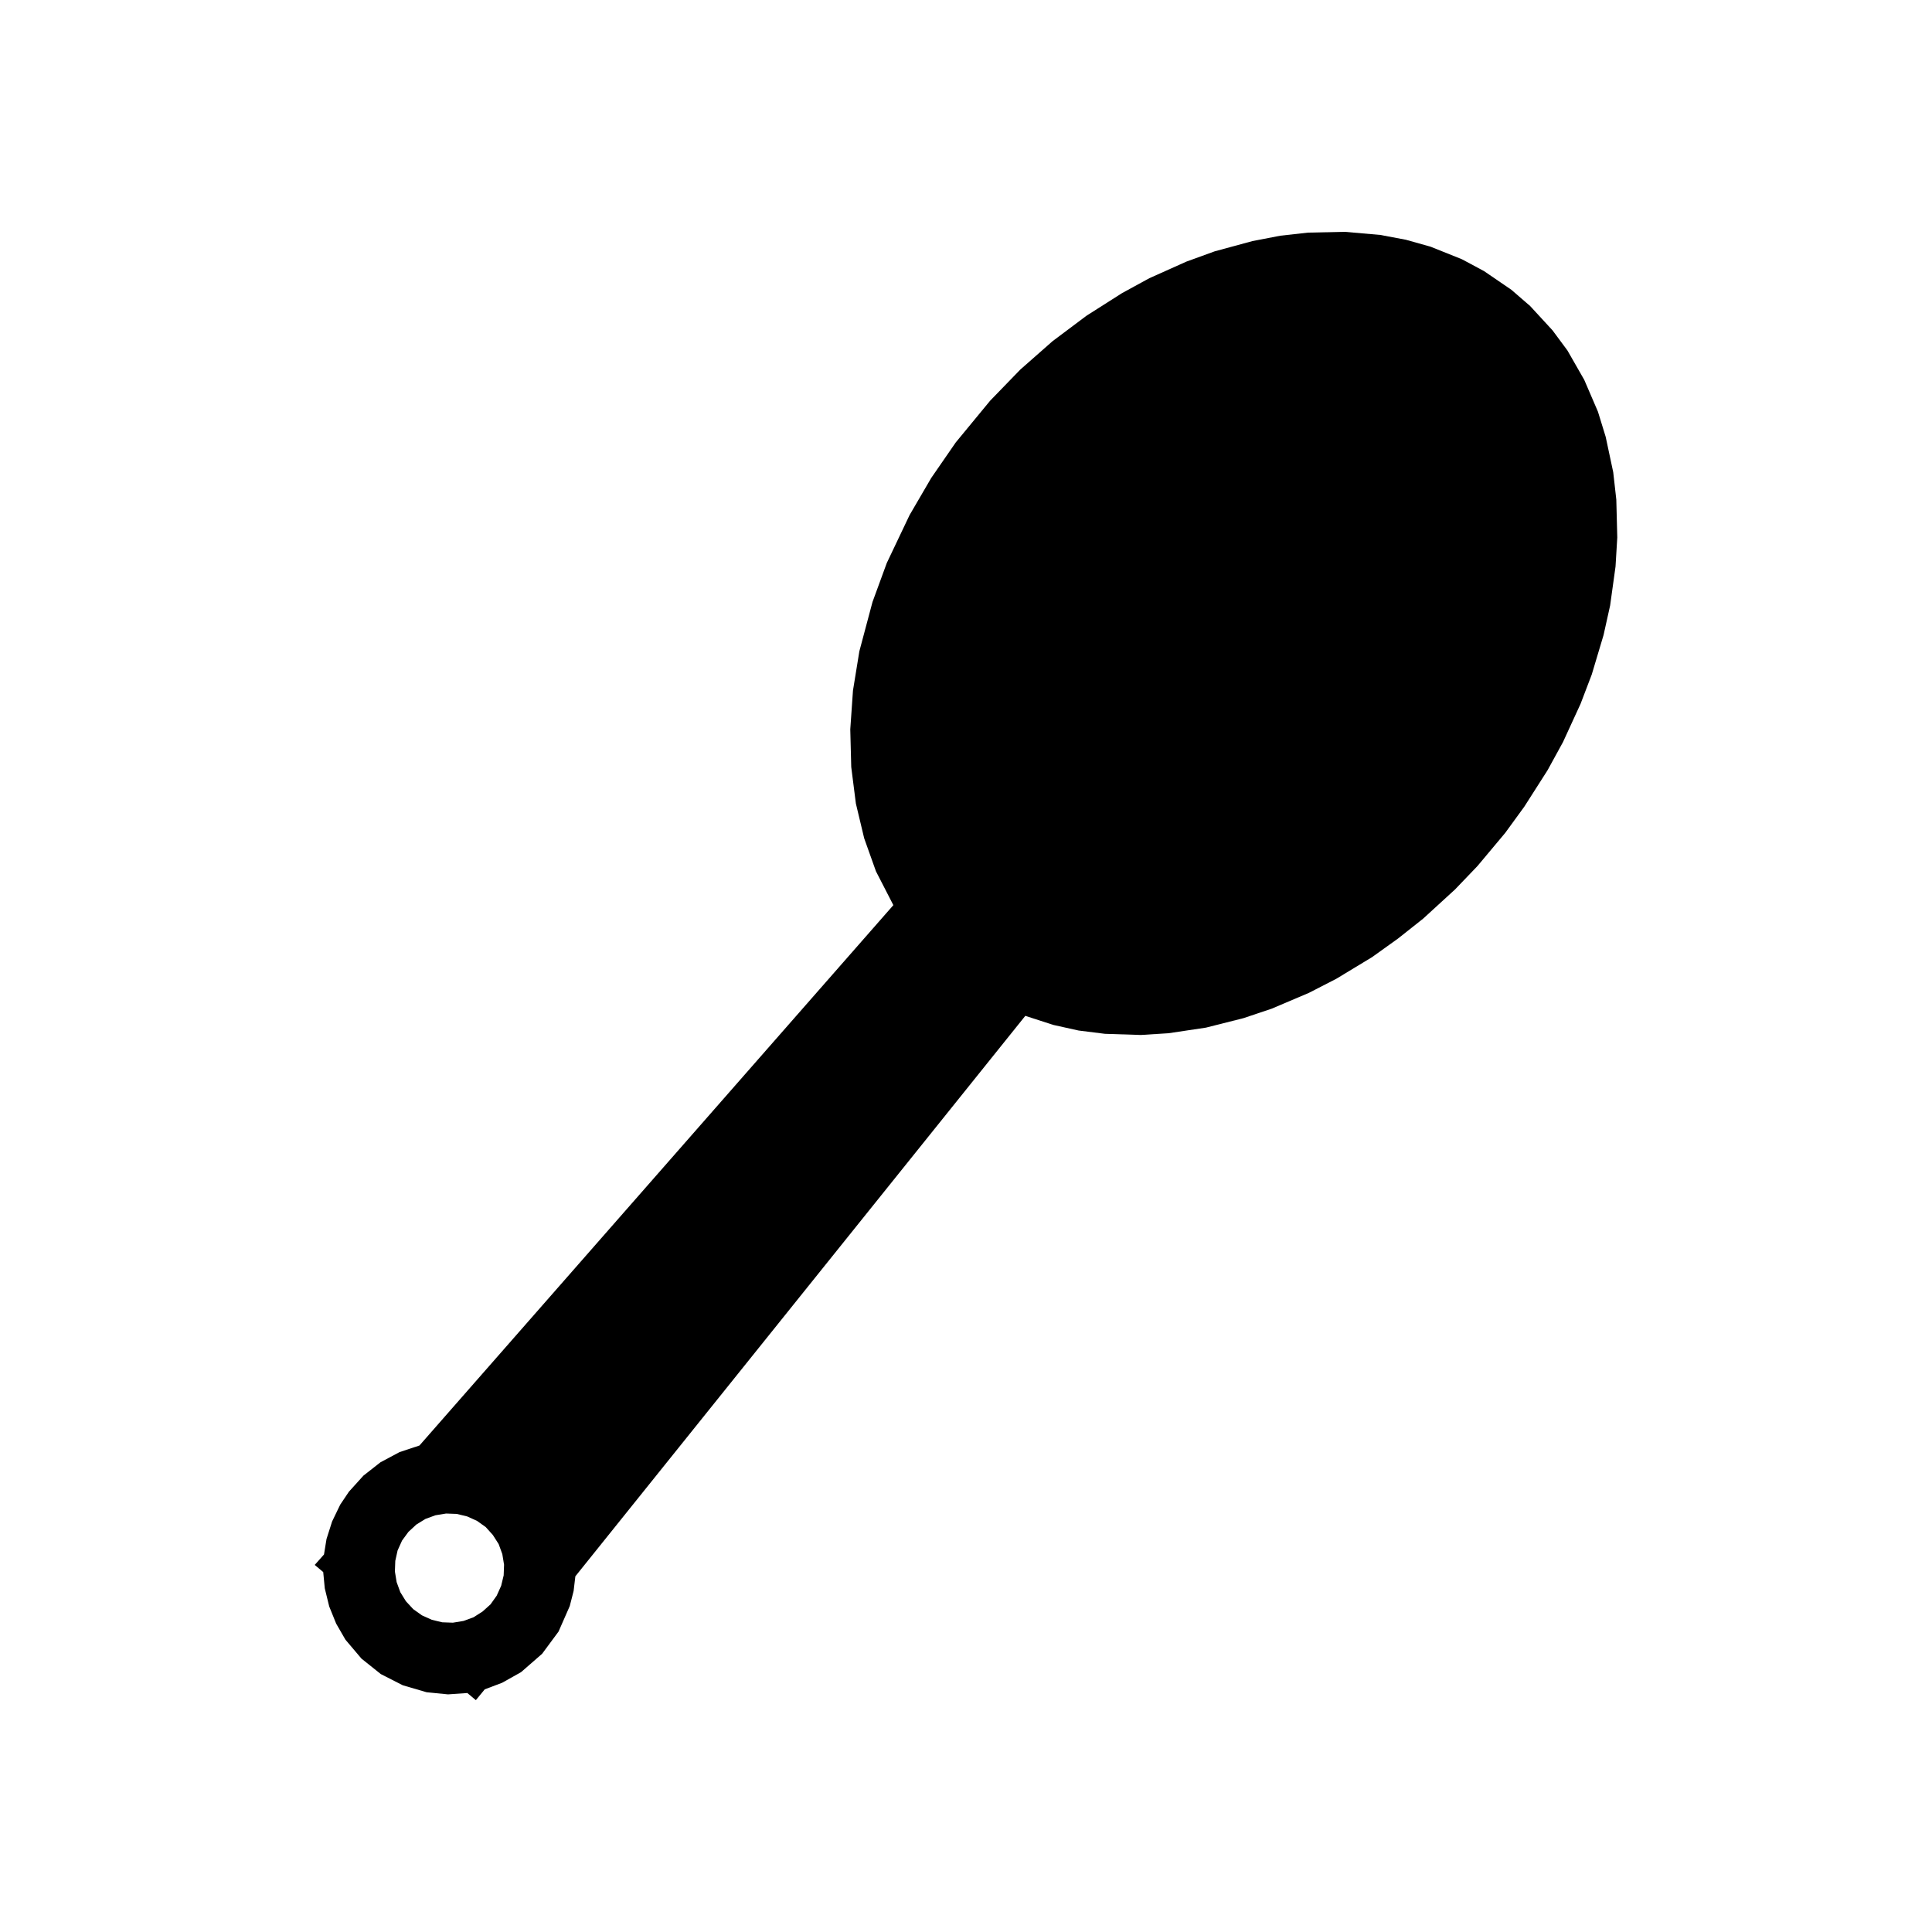
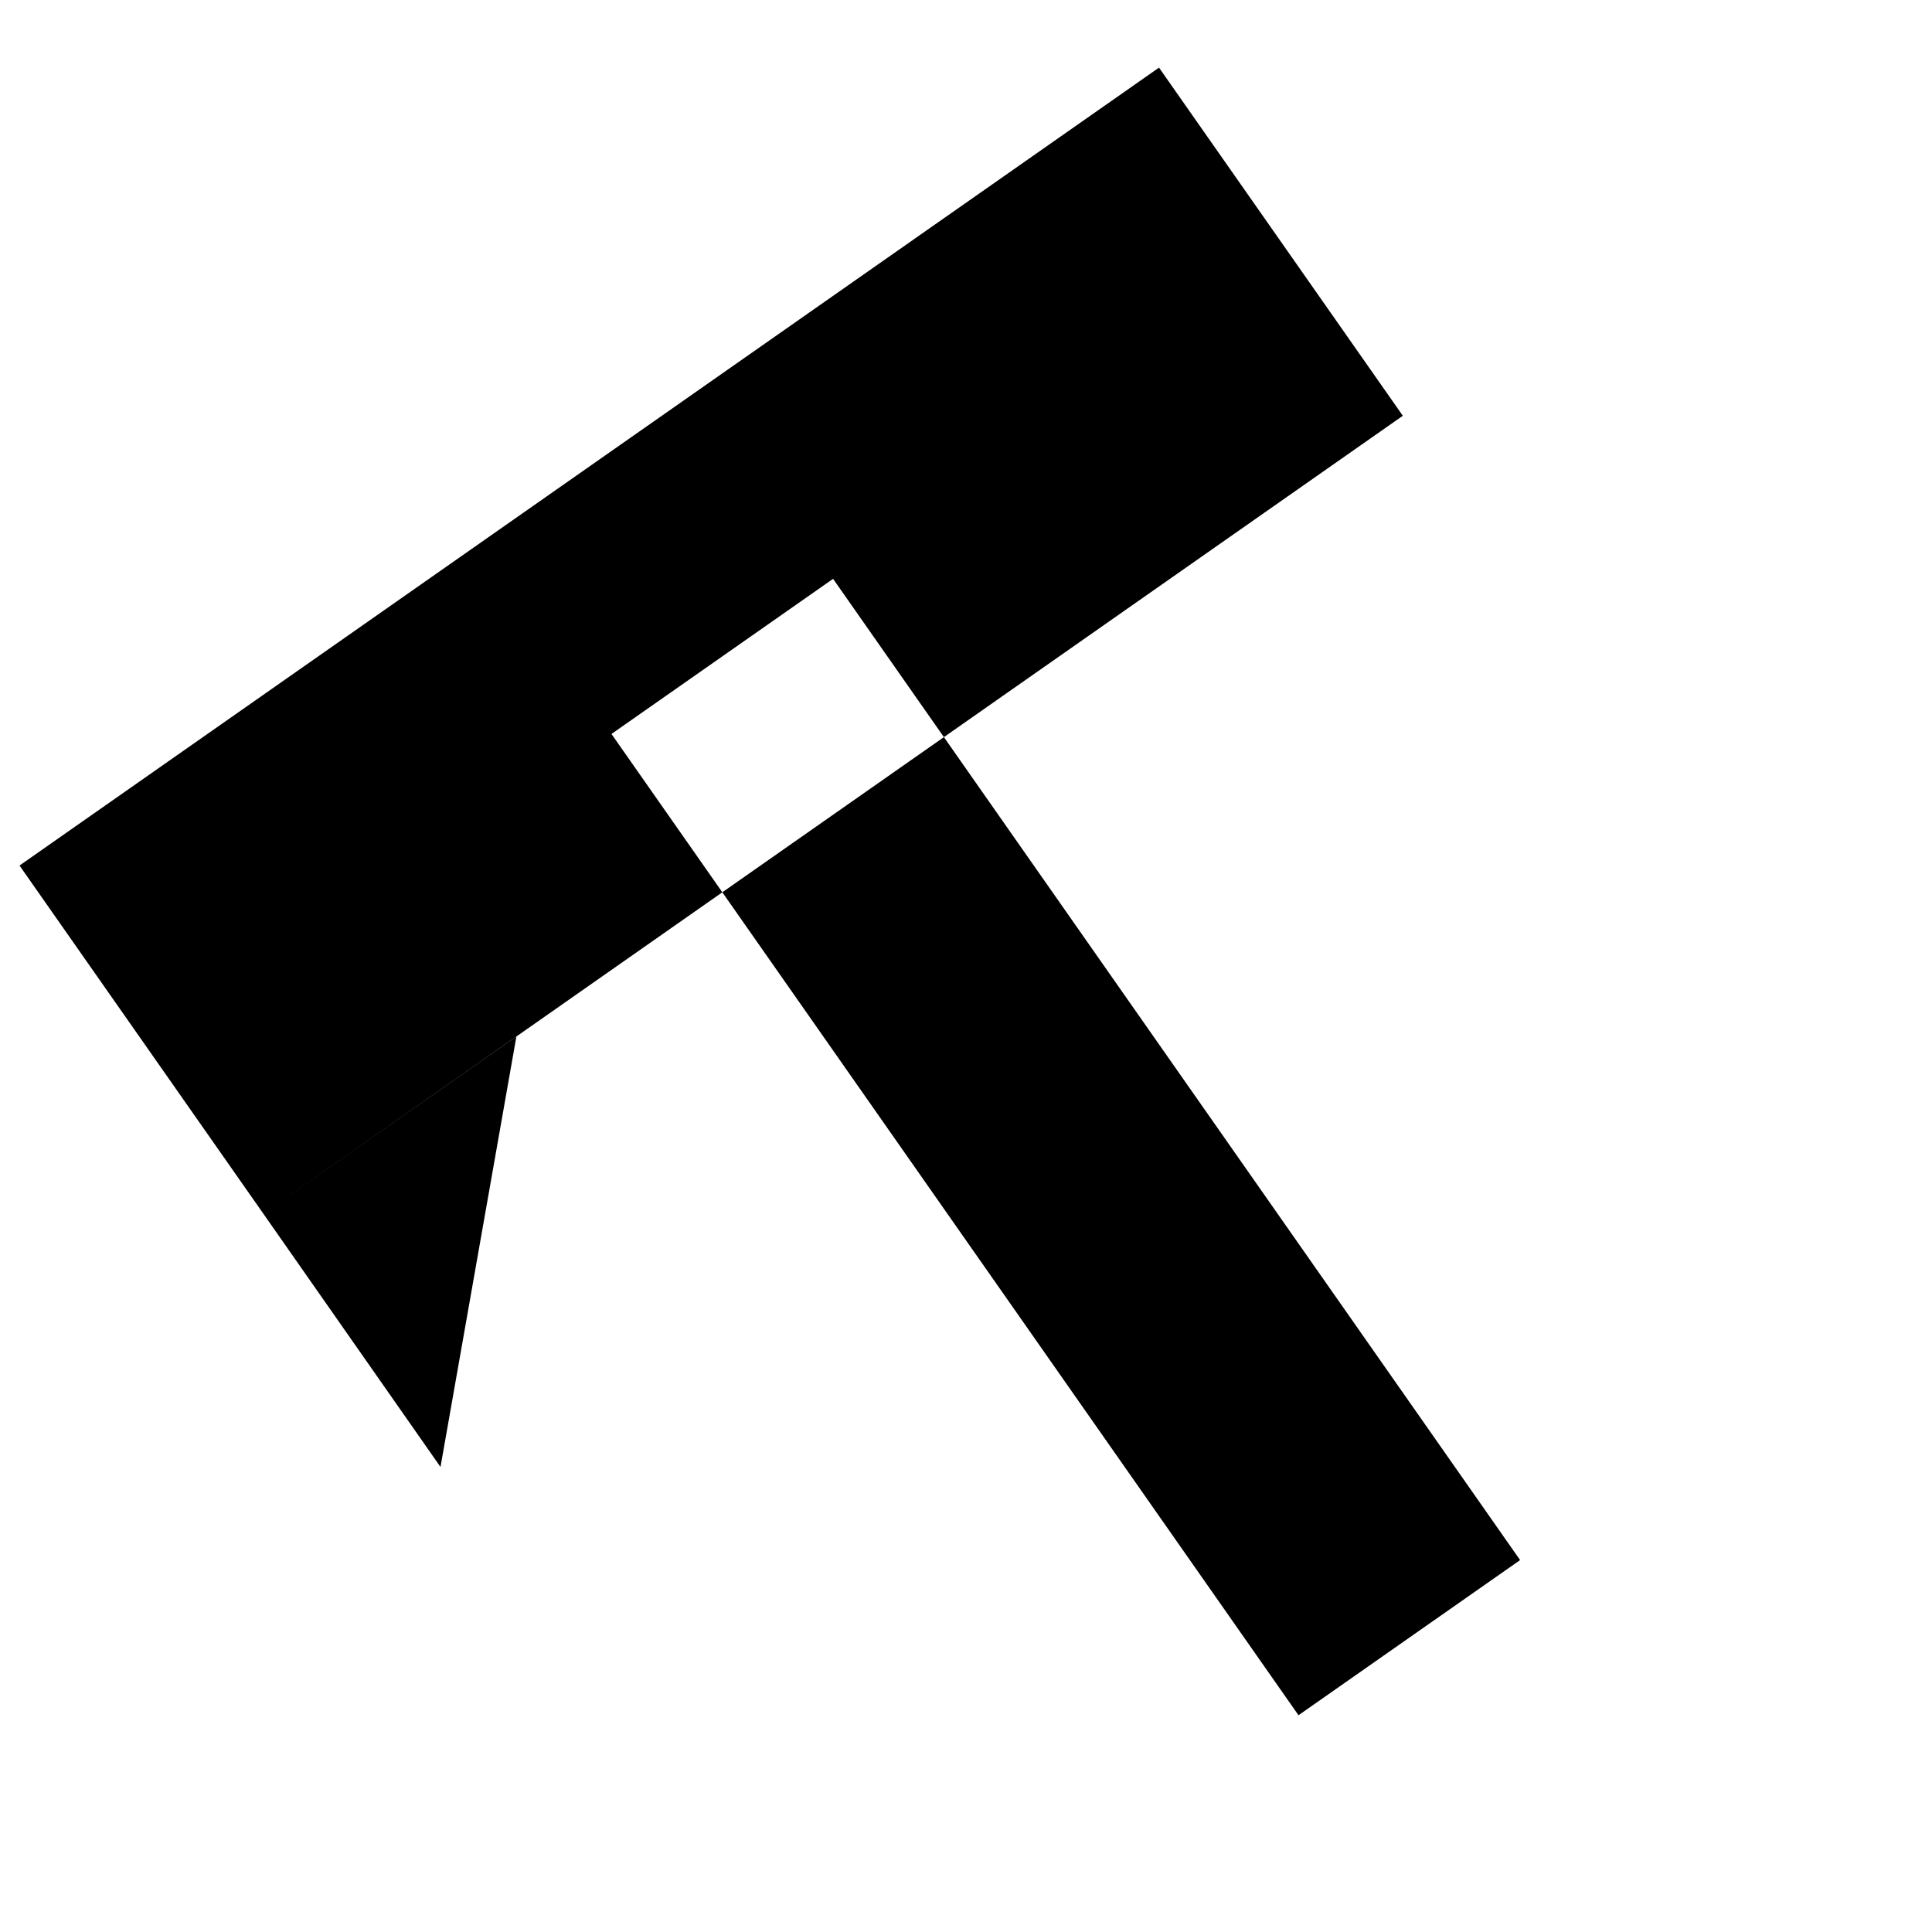
<svg xmlns="http://www.w3.org/2000/svg" width="100" height="100" viewBox="0 0 100 100" fill="none">
-   <path fill-rule="evenodd" clip-rule="evenodd" d="M77.91 43.11L78.90 41.75L80.10 39.87L80.90 38.41L81.81 36.43L82.39 34.91L83 32.87L83.34 31.34L83.62 29.32L83.71 27.82L83.66 25.86L83.50 24.44L83.11 22.61L82.71 21.31L82 19.66L81.13 18.14L80.36 17.10L79.20 15.84L78.23 15L76.81 14.03L75.67 13.42L74.05 12.77L72.77 12.41L71.44 12.16L69.61 12L67.71 12.04L66.27 12.20L64.82 12.48L62.87 13.01L61.41 13.54L59.49 14.40L58.08 15.17L56.24 16.34L54.48 17.66L52.81 19.13L51.25 20.74L49.47 22.90L48.20 24.74L47.08 26.66L45.90 29.14L45.16 31.16L44.48 33.71L44.15 35.74L44.01 37.75L44.06 39.70L44.30 41.59L44.73 43.39L45.34 45.10L46.24 46.85L21.71 74.82L20.68 75.16L19.69 75.69L18.81 76.38L18.06 77.21L17.61 77.88L17.19 78.75L16.90 79.66L16.77 80.46L16.29 81L16.73 81.37L16.81 82.21L17.04 83.15L17.40 84.04L17.88 84.87L18.71 85.85L19.71 86.65L20.85 87.23L22.08 87.59L23.19 87.70L24.19 87.63L24.63 88L25.09 87.44L25.99 87.10L26.97 86.55L28.06 85.60L28.91 84.45L29.49 83.13L29.69 82.35L29.78 81.59L53.07 52.58L54.52 53.05L55.83 53.34L57.19 53.51L59.05 53.57L60.48 53.48L62.42 53.19L64.36 52.70L65.82 52.21L67.75 51.39L69.17 50.66L71.02 49.54L72.36 48.58L73.66 47.55L75.31 46.04L76.47 44.83ZM25.39 83.04L24.98 83.41L24.51 83.71L23.99 83.90L23.44 83.99L22.89 83.97L22.35 83.84L21.84 83.61L21.39 83.29L21.01 82.88L20.72 82.41L20.53 81.89L20.44 81.34L20.46 80.79L20.58 80.25L20.81 79.74L21.14 79.29L21.55 78.91L22.02 78.62L22.54 78.43L23.09 78.34L23.64 78.36L24.18 78.49L24.69 78.72L25.14 79.04L25.51 79.45L25.81 79.92L26 80.44L26.09 80.99L26.07 81.54L25.94 82.08L25.71 82.59Z" fill="black" />
+   <path fill-rule="evenodd" clip-rule="evenodd" d="M1.01 44.8L59.99 3.5L72.61 21.52L13.63 62.82ZM31.65 37.99L43.12 29.96L78.68 80.75L67.21 88.78ZM13.63 62.82L26.73 53.64L22.8 75.93Z" fill="black" />
</svg>
